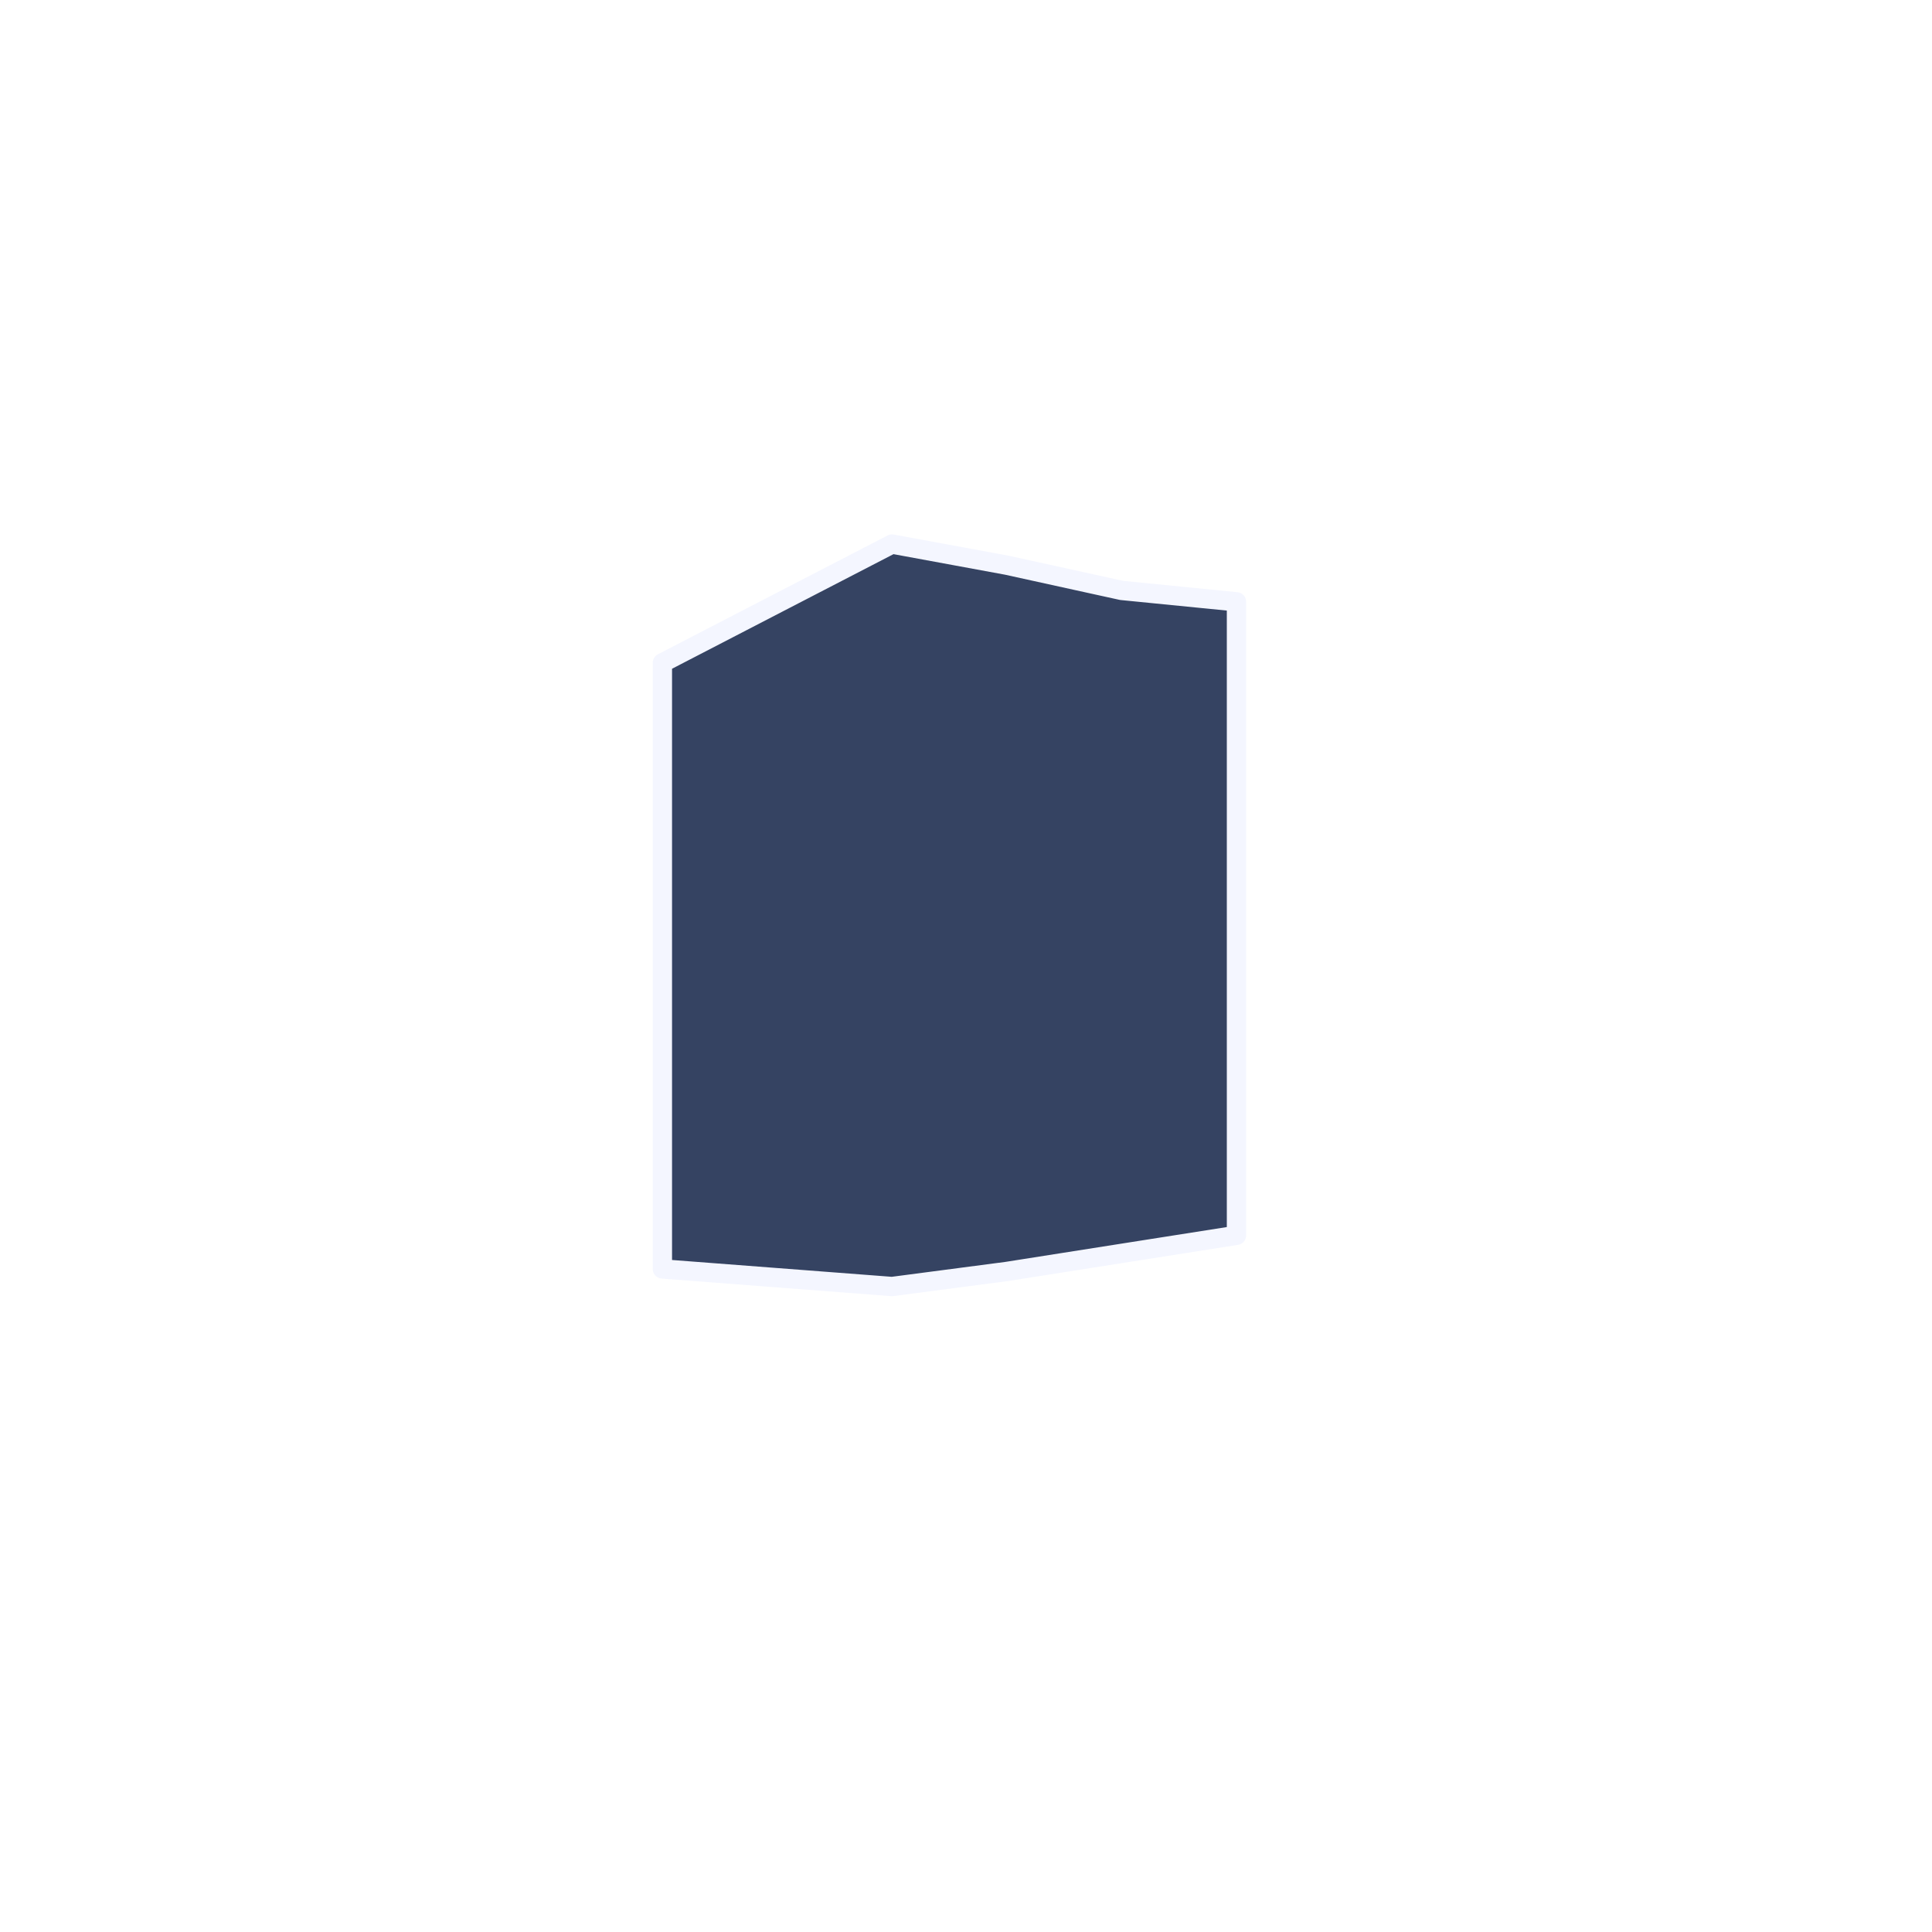
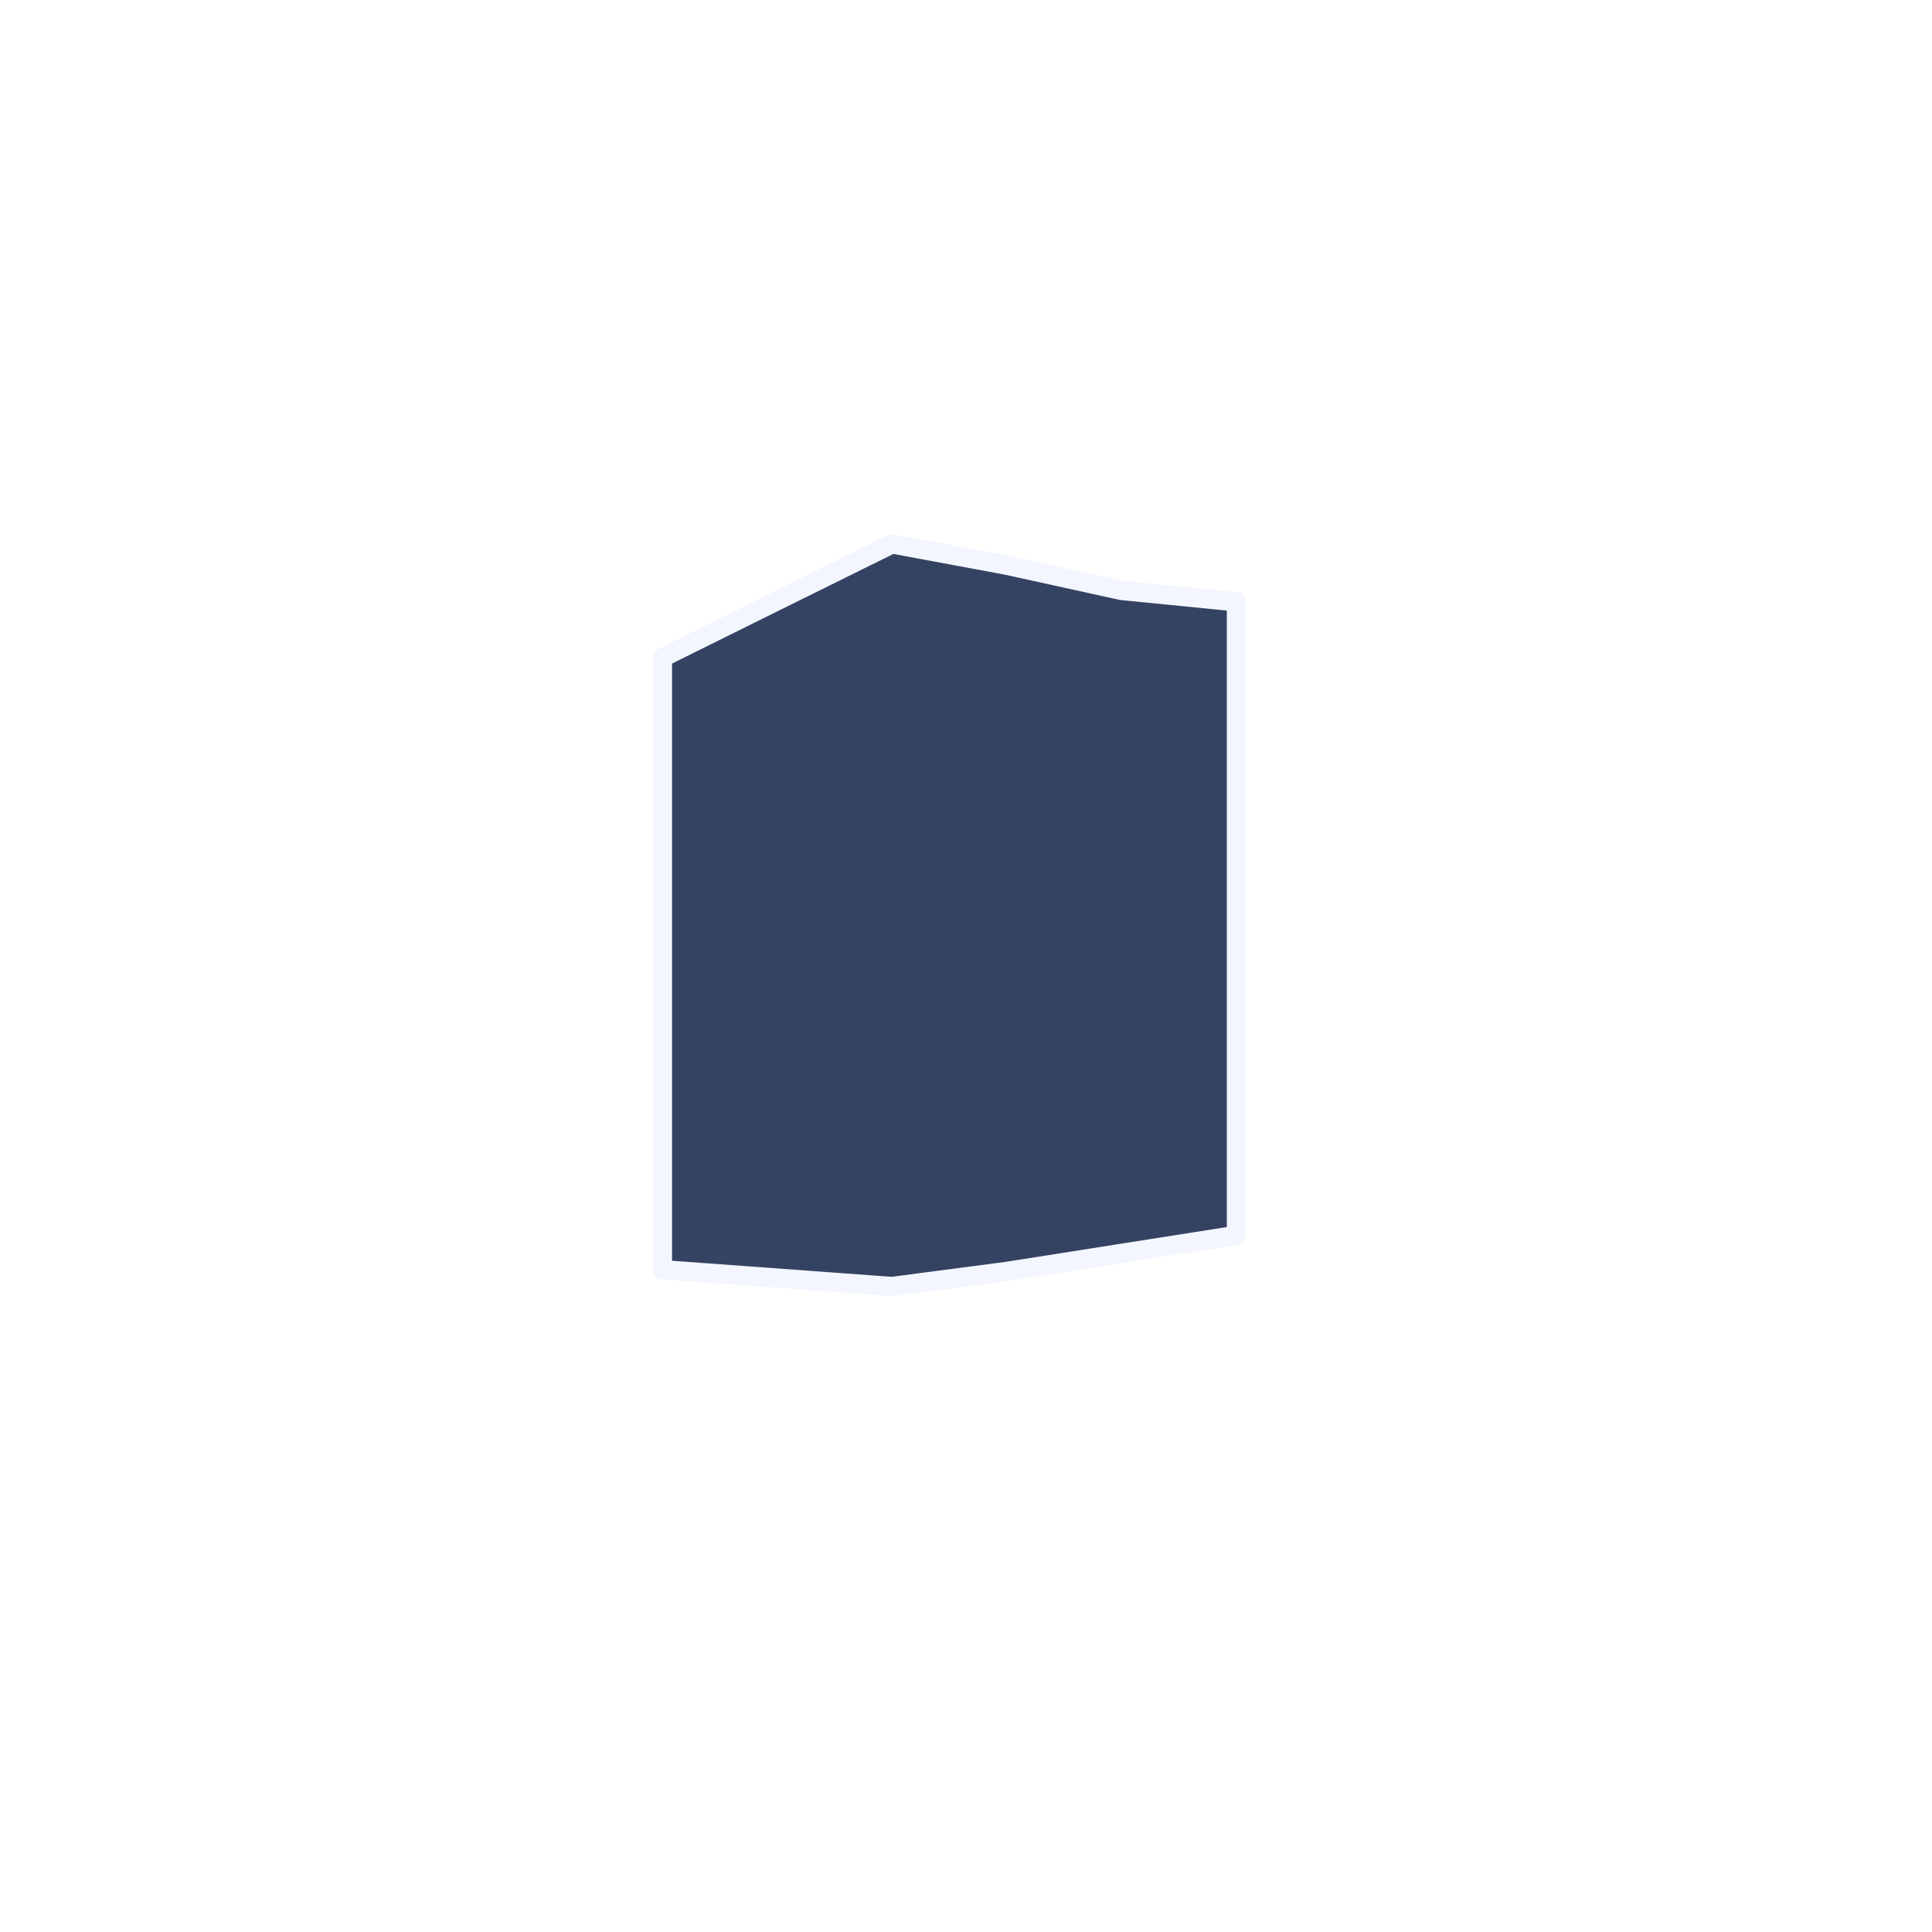
<svg viewBox="0 0 200 200">
-   <path d="M 68.57 68.62 L 80.45 62.47 L 92.34 56.32 L 104.23 58.51 L 116.11 61.12 L 128 62.3 L 128 127.88 L 116.11 129.75 L 104.23 131.62 L 92.34 133.18 L 80.45 132.27 L 68.57 131.36 Z" fill="#354362" stroke="#f4f6ff" stroke-width="2" stroke-linejoin="round" />
+   <path d="M 68.57 68.07 L 80.45 62.18 L 92.34 56.3 L 104.23 58.51 L 116.11 61.12 L 128 62.3 L 128 127.88 L 116.11 129.75 L 104.23 131.62 L 92.34 133.18 L 80.45 132.31 L 68.57 131.44 Z" fill="#354362" stroke="#f4f6ff" stroke-width="2" stroke-linejoin="round" />
</svg>
